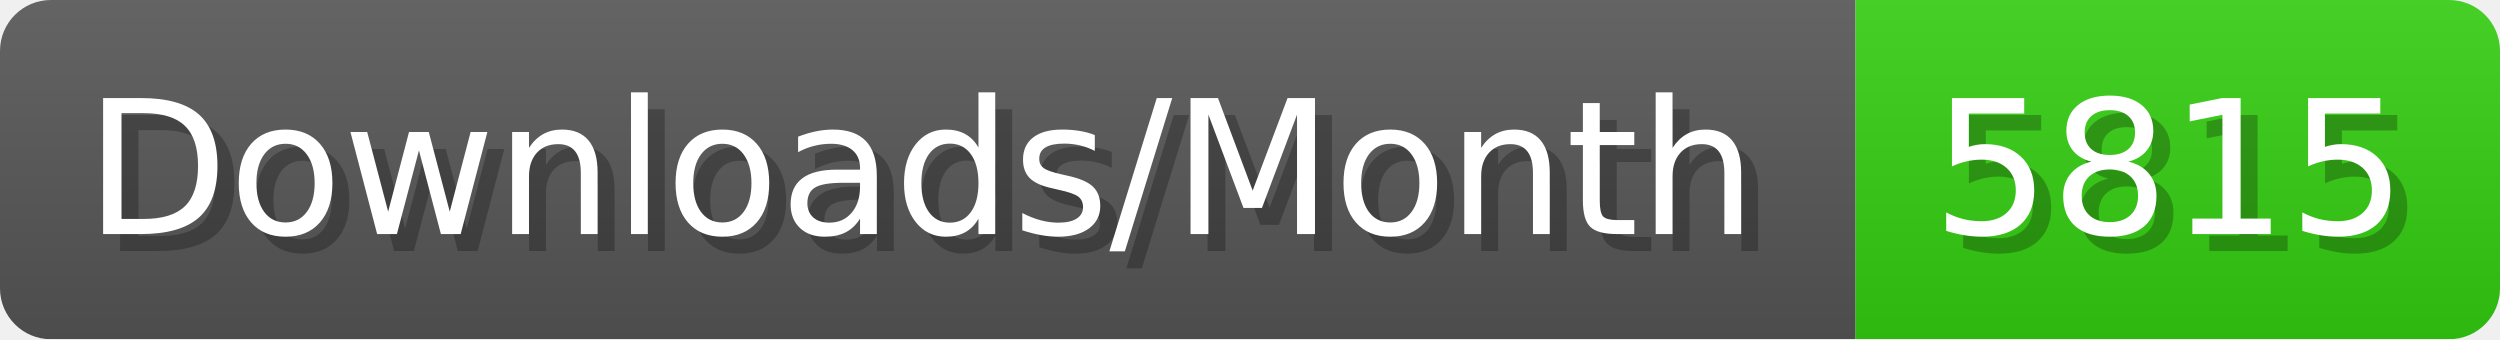
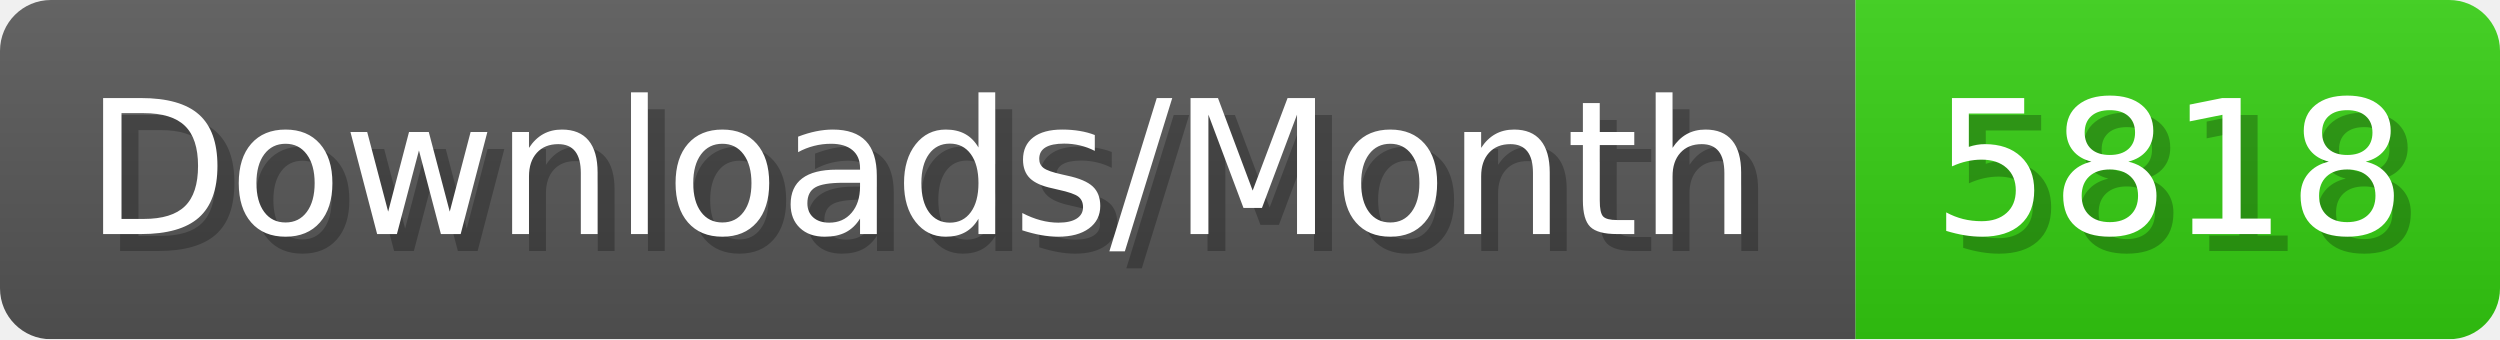
- <svg xmlns="http://www.w3.org/2000/svg" width="147.4" height="20" viewBox="0 0 1474 200" role="img" aria-label="Downloads/Month: 5815">
+ <svg xmlns="http://www.w3.org/2000/svg" width="147.4" height="20" viewBox="0 0 1474 200" role="img" aria-label="Downloads/Month: 5818">
  <linearGradient id="YlXUI" x2="0" y2="100%">
    <stop offset="0" stop-opacity=".1" stop-color="#EEE" />
    <stop offset="1" stop-opacity=".1" />
  </linearGradient>
  <mask id="JHhop">
    <rect width="1474" height="200" rx="30" fill="#FFF" />
  </mask>
  <g mask="url(#JHhop)">
    <rect width="1094" height="200" fill="#555" />
    <rect width="380" height="200" fill="#3C1" x="1094" />
    <rect width="1474" height="200" fill="url(#YlXUI)" />
  </g>
  <g aria-hidden="true" fill="#fff" text-anchor="start" font-family="Verdana,DejaVu Sans,sans-serif" font-size="110">
    <text x="60" y="148" textLength="994" fill="#000" opacity="0.25">Downloads/Month</text>
    <text x="50" y="138" textLength="994">Downloads/Month</text>
-     <text x="1149" y="148" textLength="280" fill="#000" opacity="0.25">5815</text>
-     <text x="1139" y="138" textLength="280">5815</text>
+     <text x="1149" y="148" textLength="280" fill="#000" opacity="0.25">5818</text>
+     <text x="1139" y="138" textLength="280">5818</text>
  </g>
</svg>
